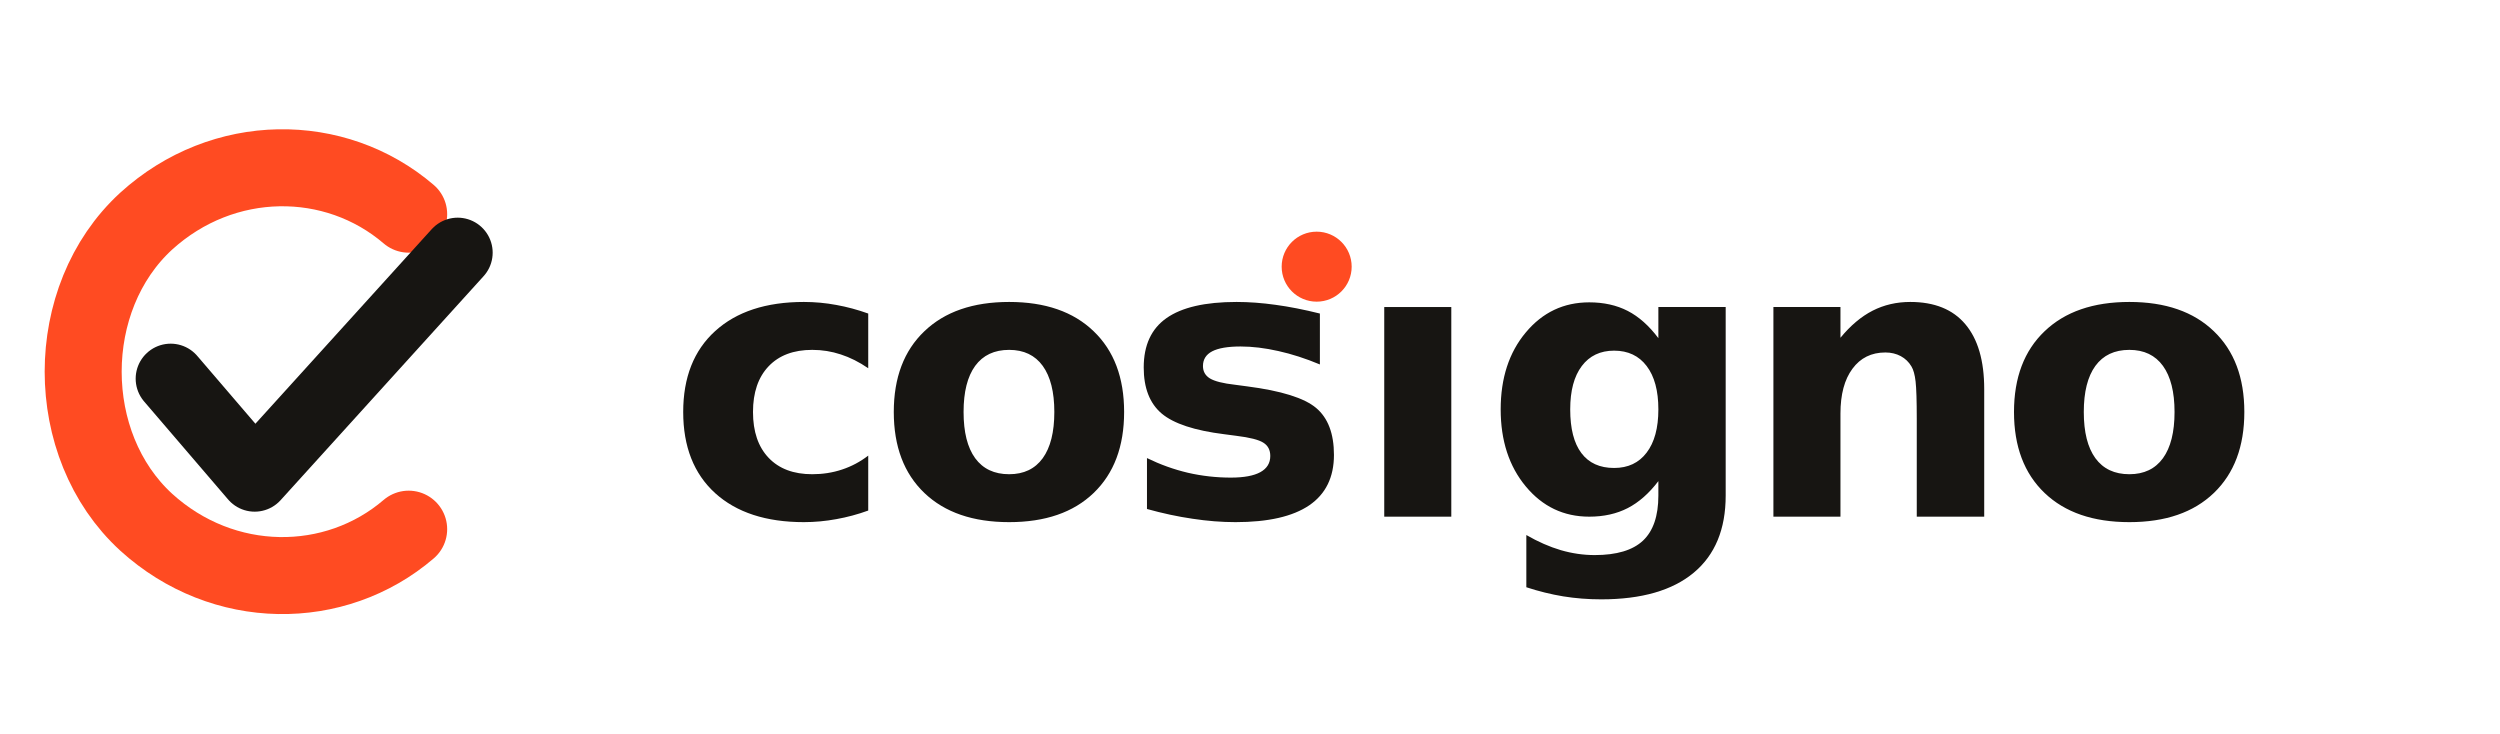
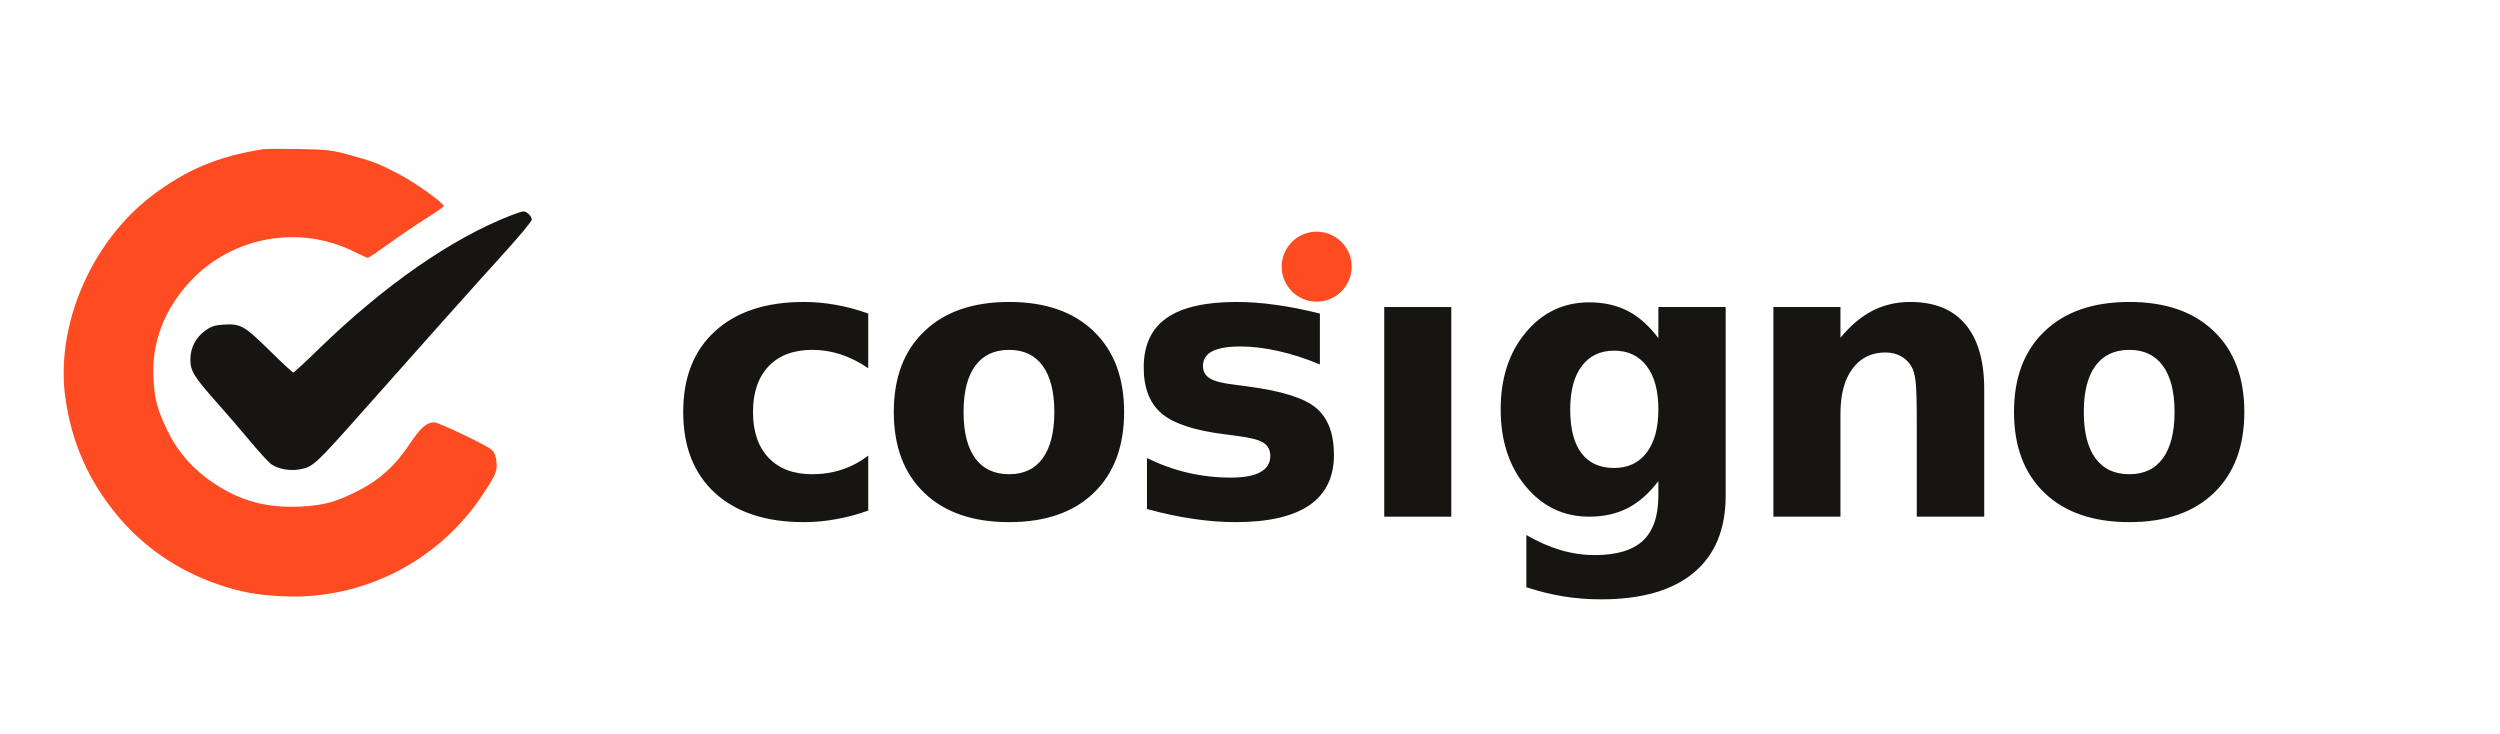
<svg xmlns="http://www.w3.org/2000/svg" width="300" height="88" viewBox="0 0 300 88" role="img" aria-label="cosigno">
  <g transform="translate(2,11) scale(0.42)">
-     <path d="M112 35C91 17 59 17 37 37C13 59 13 101 37 123C59 143 91 143 112 125" fill="none" stroke="#FF4B22" stroke-width="22" stroke-linecap="round" />
-     <path d="M44 82L68 110L126 46" fill="none" stroke="#171512" stroke-width="20" stroke-linecap="round" stroke-linejoin="round" />
+     <path d="M 70.5 16.44 C 57.77 18.37, 48.31 22.33, 38.54 29.81 C 21.17 43.11, 11 66.97, 13.93 87.6 C 15.73 100.3, 20.58 111.26, 28.77 121.1 C 36.28 130.12, 45.93 136.74, 57.35 140.71 C 63.74 142.94, 68.73 143.86, 76.25 144.19 C 98.96 145.2, 120.62 134.14, 133.15 115.13 C 136.96 109.34, 137.35 108.43, 137.09 105.75 C 136.93 104.12, 136.53 103.08, 135.73 102.31 C 134.56 101.17, 120.58 94.48, 119.35 94.48 C 117.11 94.48, 115.46 95.92, 112.37 100.55 C 108.24 106.77, 103.78 110.86, 97.8 113.91 C 91.25 117.27, 87.7 118.24, 80.92 118.55 C 71.49 118.99, 63.88 116.93, 56.43 111.95 C 50.48 107.97, 46.21 103.19, 43.25 97.2 C 40.26 91.14, 39.38 87.93, 39.07 81.86 C 38.53 71.6, 42.24 61.96, 49.83 53.95 C 61.7 41.4, 80.68 37.99, 96.16 45.6 C 98.26 46.63, 100.14 47.48, 100.35 47.48 C 100.55 47.48, 103.39 45.56, 106.65 43.22 C 109.91 40.88, 114.7 37.64, 117.3 36.02 C 119.89 34.4, 122.02 32.92, 122.02 32.72 C 122.02 31.8, 113.87 25.97, 109.22 23.56 C 103.29 20.47, 101.83 19.91, 94.72 17.97 C 89.97 16.68, 88.7 16.54, 80.71 16.39 C 75.88 16.3, 71.29 16.32, 70.5 16.44" fill="#FF4B22" />
+     <path d="M 141.25 35.34 C 124.28 41.92, 104.95 55.37, 86.12 73.71 C 82.43 77.3, 79.24 80.24, 79.03 80.24 C 78.82 80.24, 75.74 77.39, 72.2 73.9 C 65.01 66.83, 63.97 66.25, 59.07 66.56 C 56.67 66.71, 55.63 67.04, 54.02 68.17 C 51.22 70.13, 49.65 73.11, 49.63 76.47 C 49.61 79.78, 50.62 81.43, 57.24 88.87 C 59.87 91.83, 64.17 96.82, 66.8 99.97 C 69.43 103.12, 72.14 106.06, 72.82 106.5 C 75.05 107.97, 78.47 108.48, 81.49 107.8 C 84.76 107.07, 85.83 106.06, 99.03 91.16 C 114.24 73.98, 131.81 54.32, 139.69 45.63 C 143.81 41.08, 147.18 37, 147.18 36.56 C 147.18 35.6, 145.72 34.17, 144.77 34.21 C 144.4 34.22, 142.81 34.73, 141.25 35.34" fill="#171512" />
  </g>
  <text x="80" y="62" font-family="Poppins, DejaVu Sans, sans-serif" font-weight="900" font-size="46" letter-spacing="-2" fill="#171512">cos<tspan>ı</tspan>gno</text>
  <circle cx="158" cy="32" r="4.2" fill="#FF4B22" />
</svg>
